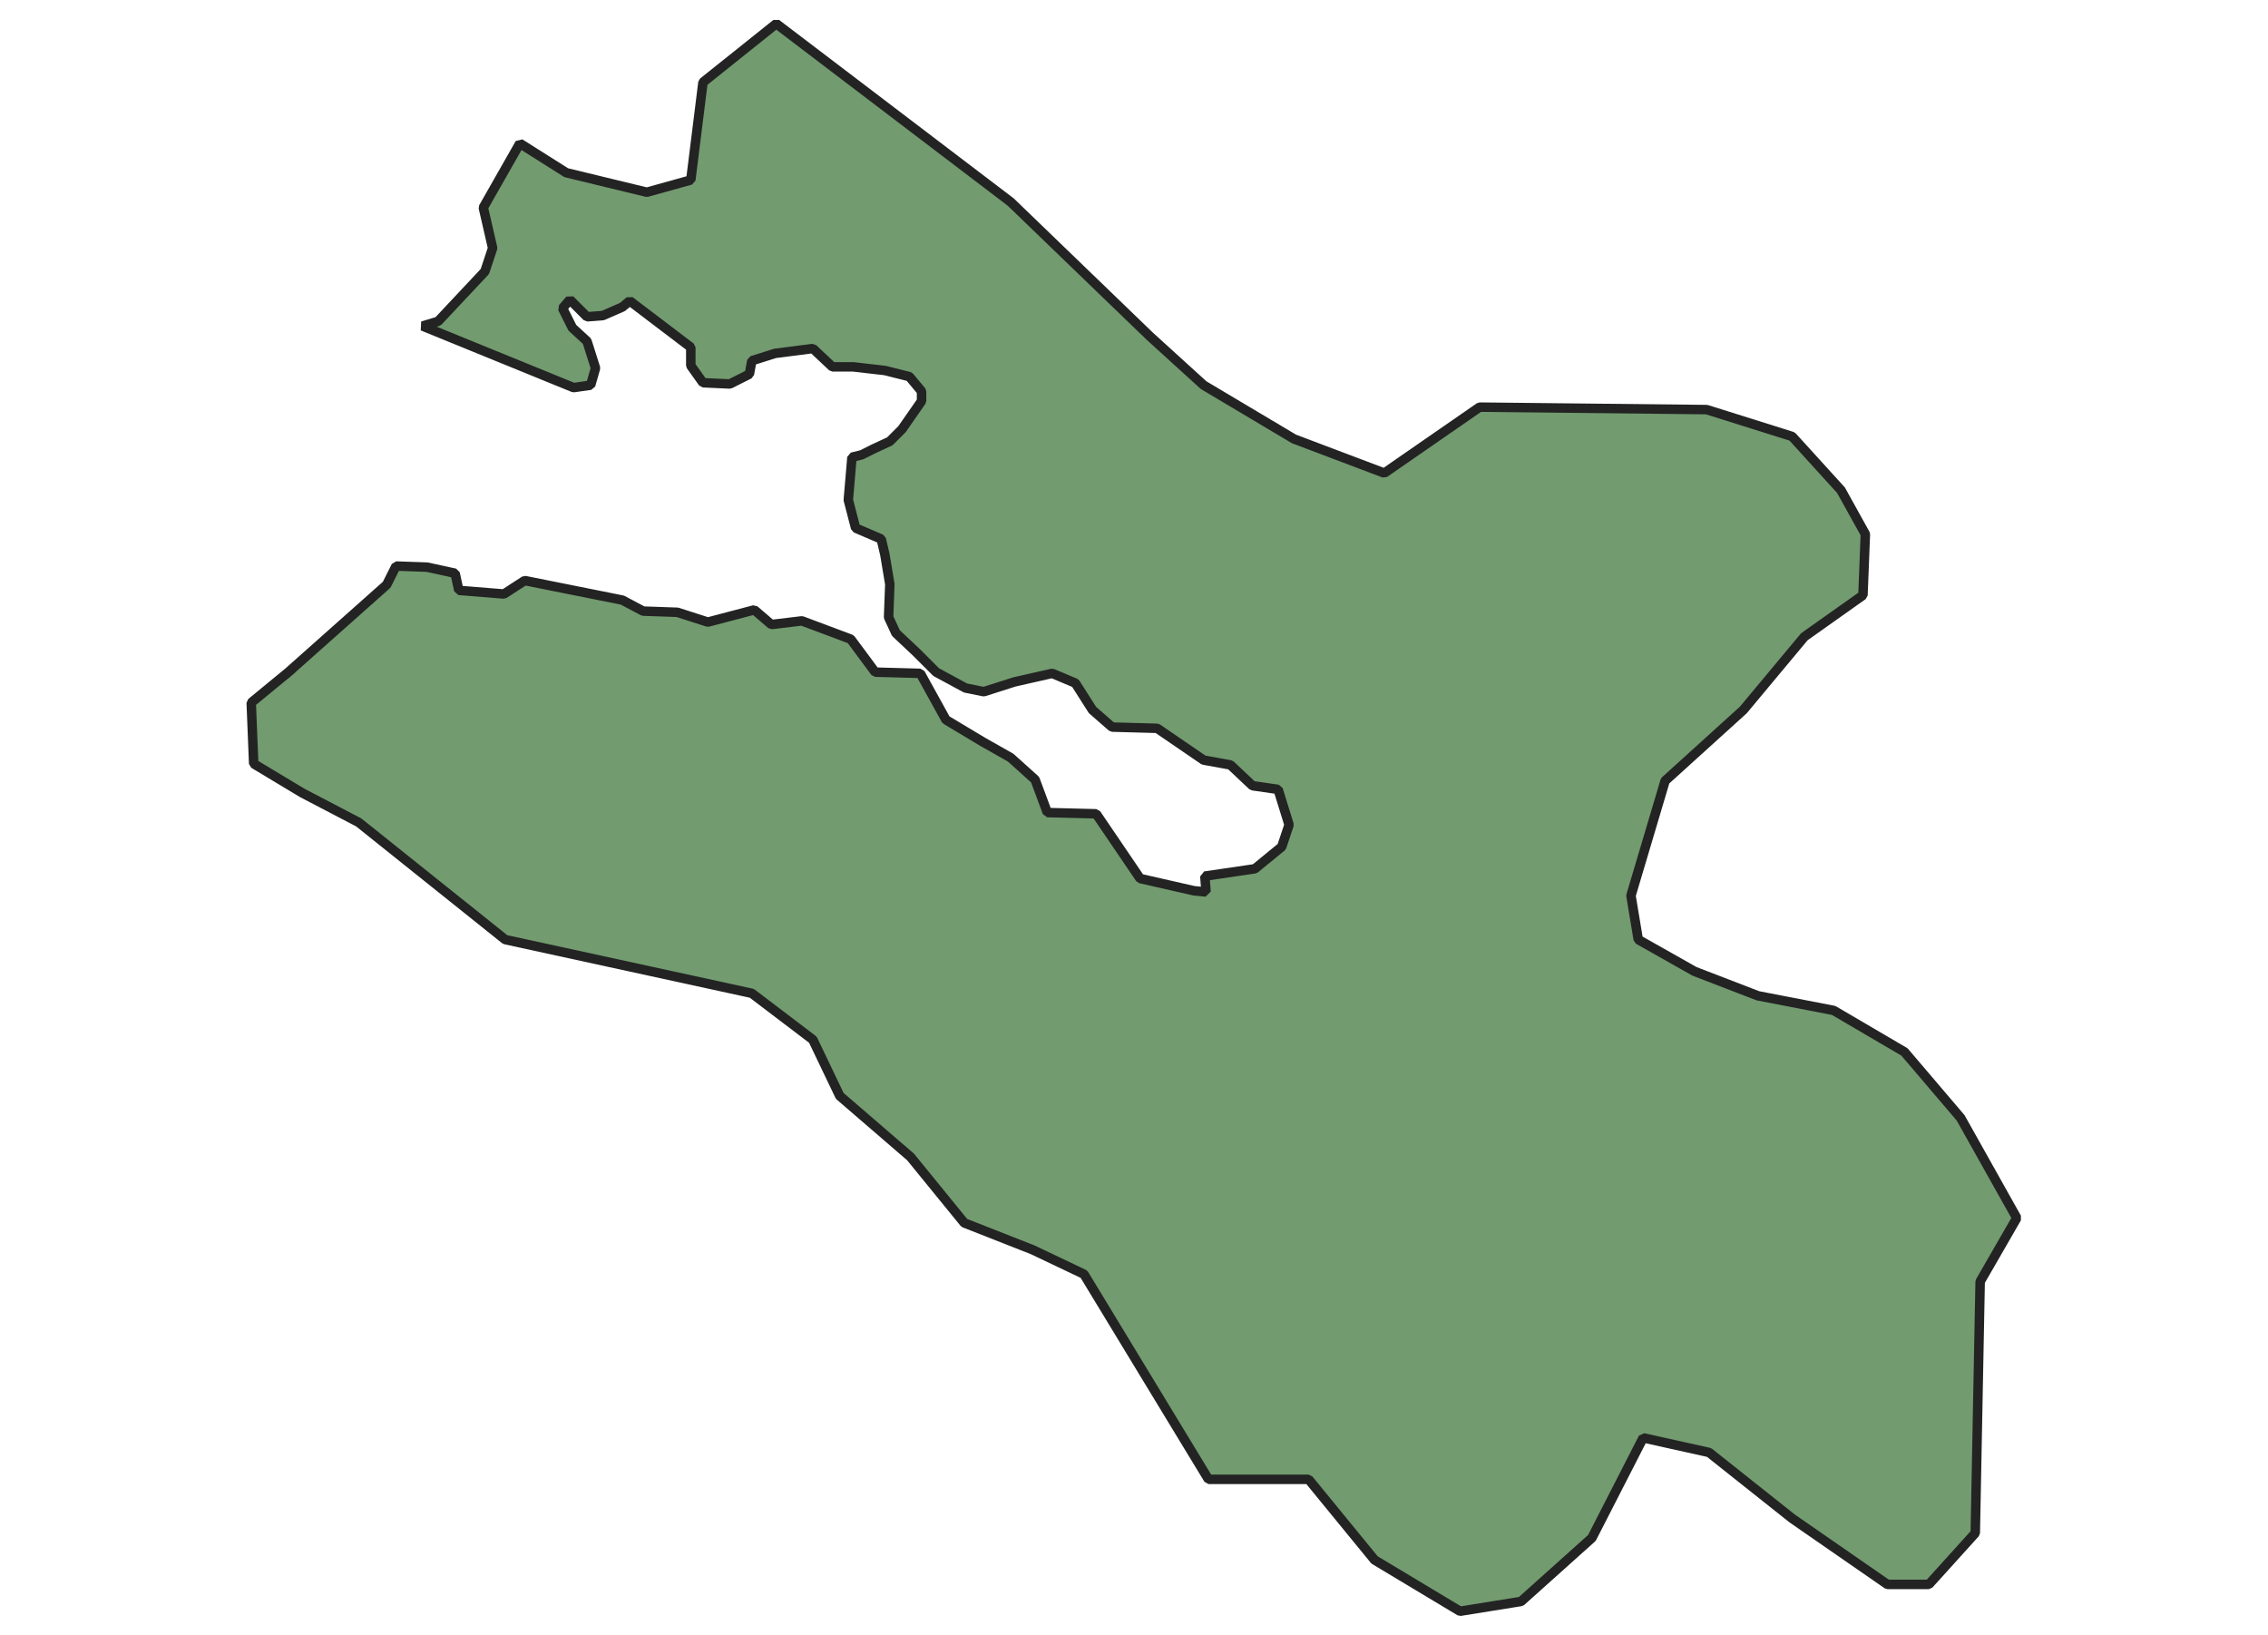
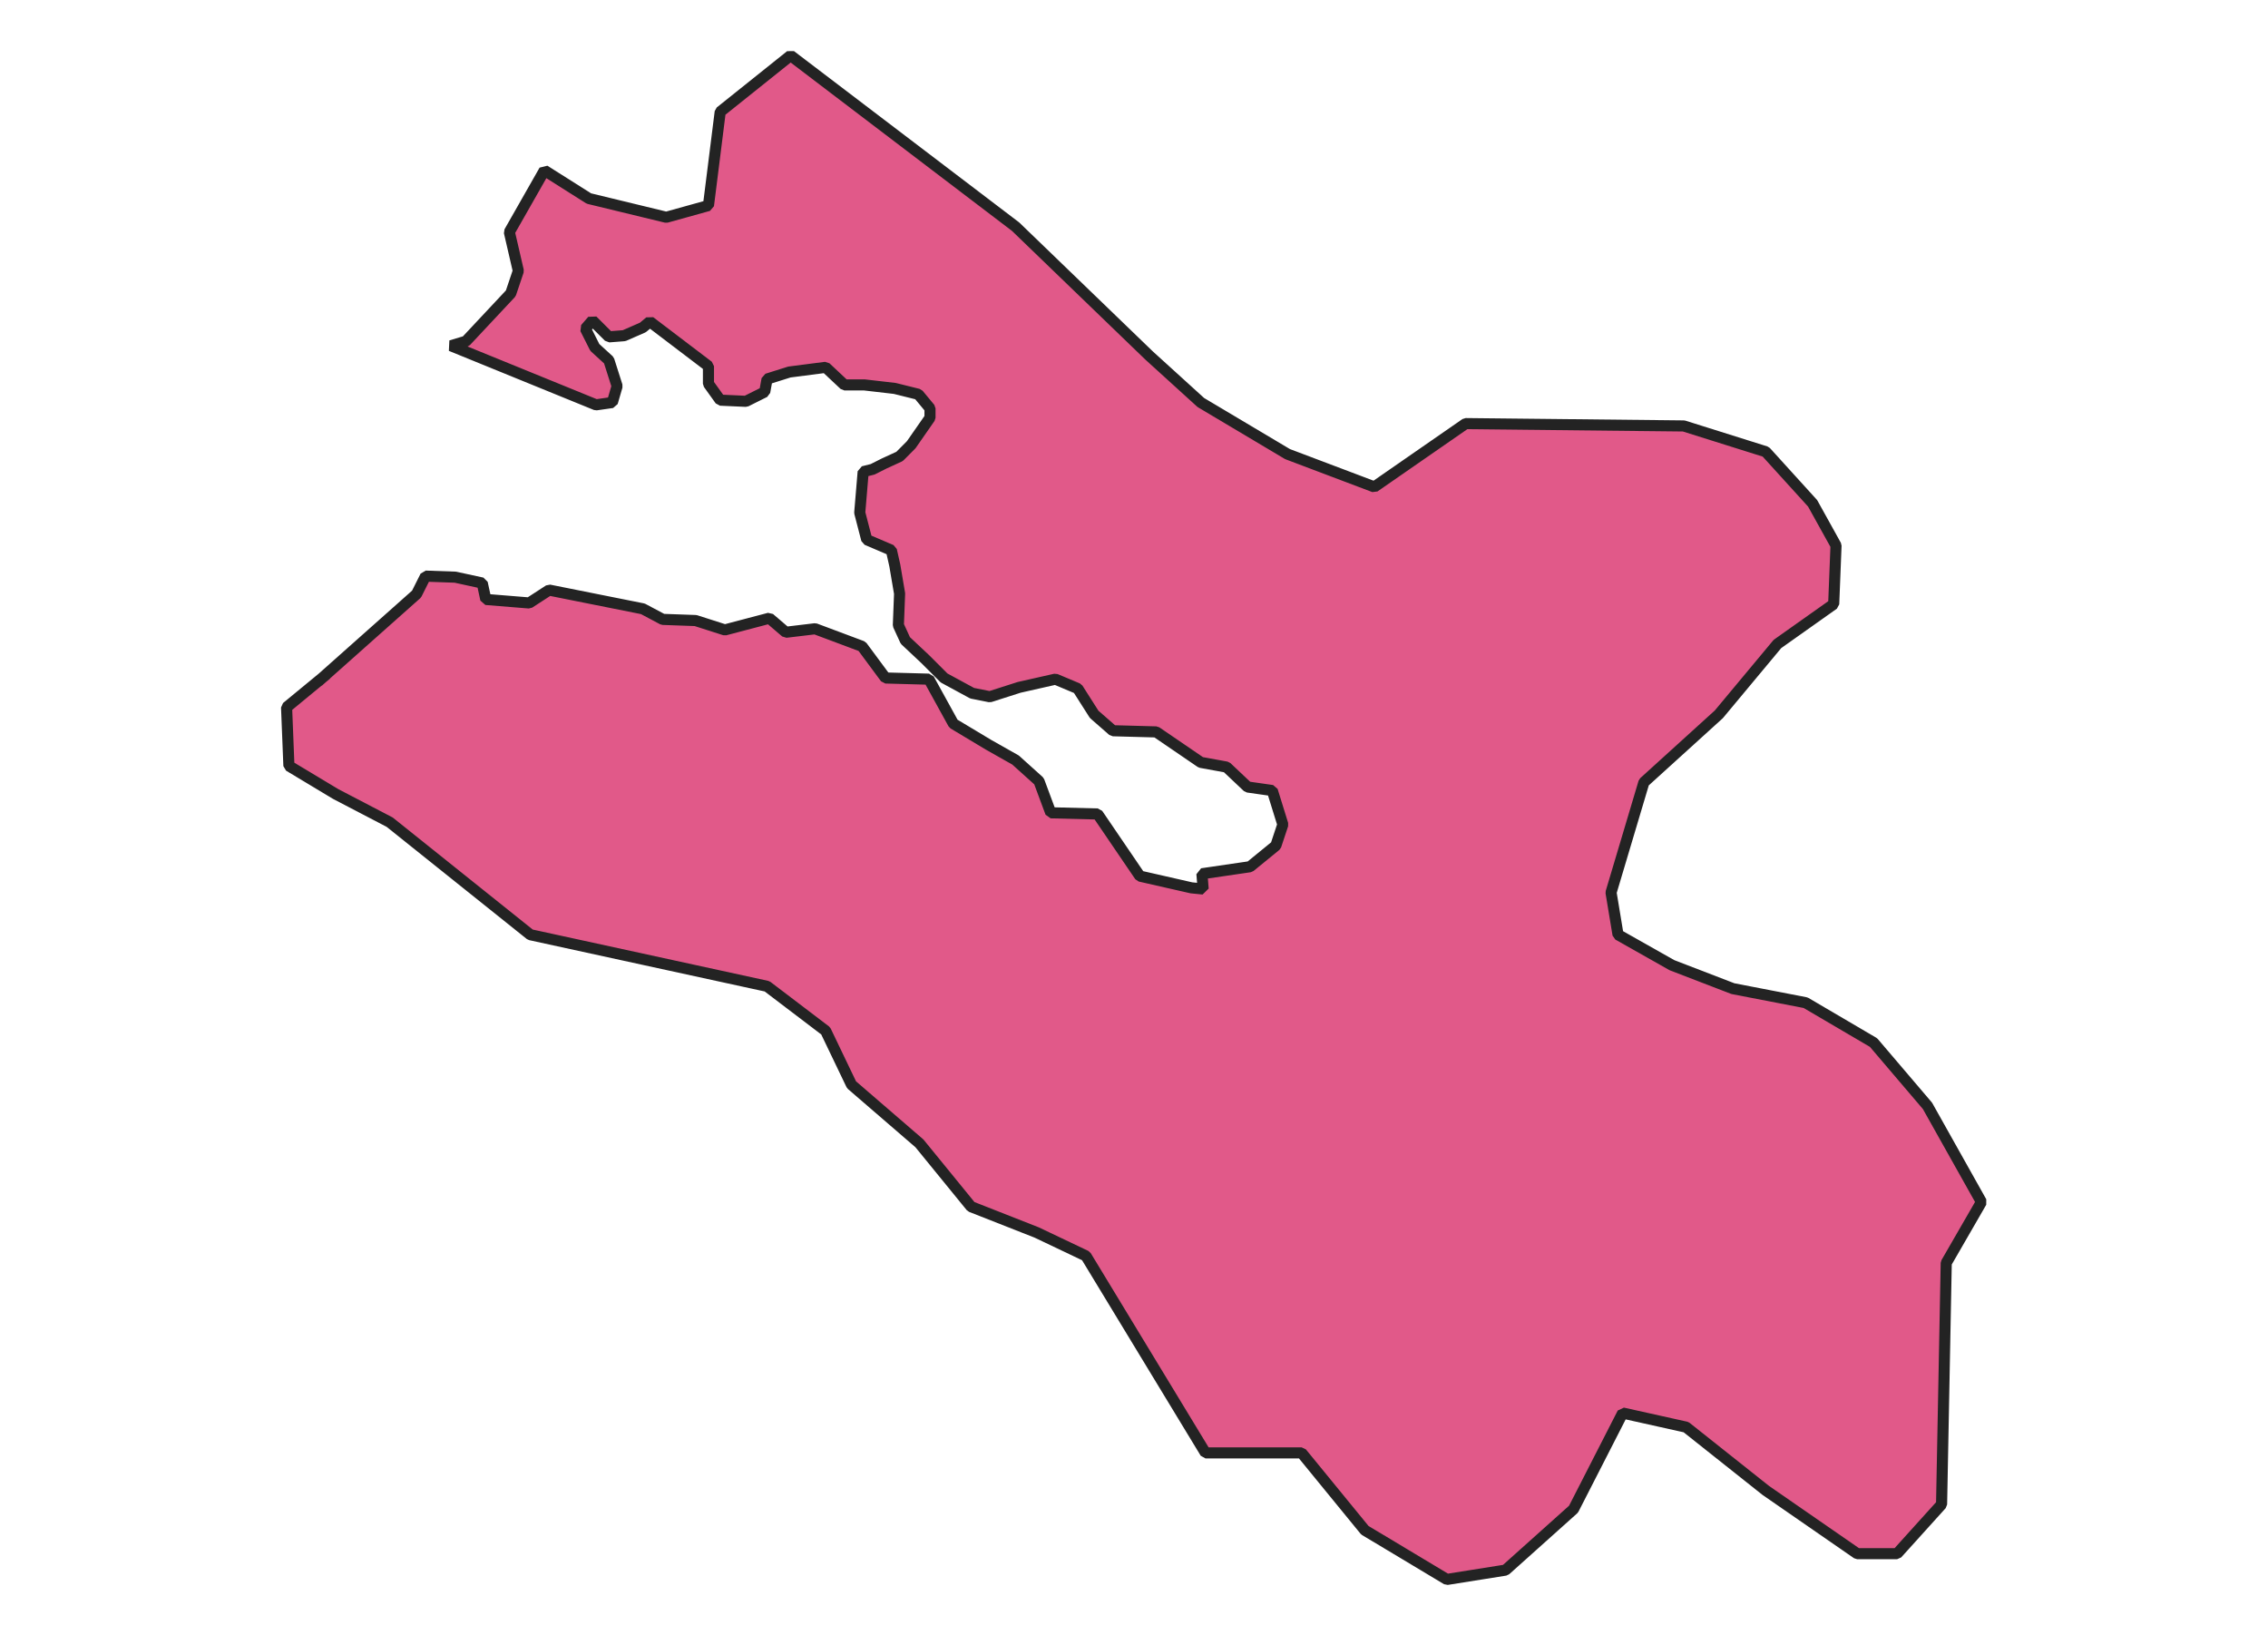
- <svg xmlns="http://www.w3.org/2000/svg" version="1.2" baseProfile="tiny" width="315.045mm" viewBox="3462.0 2072.19 382.69 345.07" height="227.076mm">
-   <g stroke-width="1" stroke-linejoin="bevel" stroke-linecap="square" fill="none" stroke="black" id="Map 1: fid_74" fill-rule="evenodd">
-     <g fill-opacity="1" stroke-width="2" stroke-linejoin="bevel" font-weight="400" stroke-linecap="square" font-size="83.333" font-style="normal" fill="#729b6f" stroke-opacity="1" font-family="Noto Sans" stroke="#232323">
-       <path d="M3474.87,2214.03 L3467,2220.5 L3467.52,2233.38 L3477.82,2239.57 L3489.68,2245.76 L3520.61,2270.5 L3572.67,2281.84 L3585.56,2291.63 L3591.23,2303.49 L3606.18,2316.38 L3617.52,2330.3 L3631.95,2335.97 L3642.78,2341.12 L3669.07,2384.42 L3690.2,2384.42 L3704.12,2401.43 L3722.16,2412.26 L3735.05,2410.19 L3750,2396.79 L3760.82,2375.66 L3774.74,2378.75 L3792.27,2392.67 L3812.37,2406.59 L3821.14,2406.59 L3830.93,2395.76 L3831.96,2342.67 L3839.69,2329.26 L3827.84,2308.13 L3815.98,2294.21 L3801.03,2285.45 L3785.05,2282.36 L3771.65,2277.2 L3759.79,2270.5 L3758.25,2261.22 L3765.46,2236.99 L3781.96,2222.04 L3794.85,2206.58 L3807.22,2197.82 L3807.73,2184.93 L3802.58,2175.65 L3792.27,2164.31 L3774.23,2158.64 L3726.29,2158.12 L3706.18,2172.04 L3687.11,2164.83 L3668.04,2153.48 L3656.7,2143.17 L3627.31,2114.82 L3577.83,2077.19 L3562.36,2089.56 L3559.79,2110.18 L3550.51,2112.76 L3533.5,2108.64 L3523.7,2102.45 L3515.99,2116 L3517.96,2124.55 L3516.32,2129.49 L3506.45,2140.01 L3503.16,2141 L3535.04,2154 L3538.65,2153.48 L3539.68,2149.88 L3537.88,2144.21 L3534.79,2141.37 L3532.72,2137.25 L3534.27,2135.44 L3537.88,2139.05 L3541.23,2138.79 L3545.35,2136.99 L3546.9,2135.7 L3559.79,2145.49 L3559.79,2149.36 L3562.36,2152.97 L3568.03,2153.23 L3572.16,2151.16 L3572.67,2148.33 L3577.57,2146.78 L3585.56,2145.75 L3589.68,2149.62 L3594.07,2149.62 L3600.77,2150.39 L3605.92,2151.68 L3608.5,2154.77 L3608.5,2156.84 L3604.38,2162.76 L3601.8,2165.34 L3598.45,2166.89 L3595.87,2168.18 L3593.81,2168.69 L3593.04,2177.71 L3594.58,2183.64 L3599.99,2185.96 L3600.77,2189.31 L3601.8,2195.5 L3601.54,2202.46 L3603.09,2205.81 L3607.47,2209.93 L3611.59,2214.05 L3617.78,2217.4 L3621.64,2218.18 L3628.09,2216.12 L3636.08,2214.31 L3640.97,2216.37 L3644.58,2222.04 L3648.71,2225.65 L3658.24,2225.91 L3668.04,2232.61 L3673.71,2233.64 L3678.35,2238.02 L3683.76,2238.8 L3686.08,2246.27 L3684.53,2250.91 L3678.86,2255.55 L3668.3,2257.1 L3668.55,2260.45 L3665.98,2260.19 L3654.64,2257.61 L3645.36,2243.95 L3635.05,2243.69 L3632.47,2236.74 L3627.31,2232.1 L3621.39,2228.75 L3613.65,2224.11 L3608.24,2214.31 L3598.71,2214.05 L3593.55,2207.09 L3583.24,2203.23 L3576.8,2204 L3573.19,2200.91 L3563.39,2203.49 L3556.95,2201.42 L3549.73,2201.17 L3545.35,2198.85 L3524.73,2194.72 L3520.35,2197.56 L3510.82,2196.79 L3510.04,2193.18 L3504.11,2191.89 L3497.57,2191.66 L3495.59,2195.61 L3474.87,2214.03" vector-effect="none" fill-rule="evenodd" />
+ <svg xmlns="http://www.w3.org/2000/svg" version="1.2" baseProfile="tiny" width="315.045mm" viewBox="1570.48 884.648 162.7 147.282" height="227.076mm">
+   <g stroke-linejoin="bevel" stroke="black" fill-rule="evenodd" stroke-linecap="square" stroke-width="1" fill="none" id="Map 1: fid_74">
+     <g stroke-linejoin="bevel" fill-opacity="1" stroke="#232323" font-style="normal" stroke-linecap="square" font-family="Noto Sans" font-size="41.667" font-weight="400" stroke-width="1" fill="#e15989" stroke-opacity="1">
+       <path d="M1578.7,945.713 L1575.48,948.364 L1575.69,953.644 L1579.91,956.179 L1584.77,958.713 L1597.44,968.851 L1618.77,973.498 L1624.05,977.511 L1626.38,982.369 L1632.5,987.649 L1637.15,993.351 L1643.06,995.675 L1647.5,997.787 L1658.27,1015.53 L1666.93,1015.53 L1672.63,1022.5 L1680.02,1026.93 L1685.3,1026.09 L1691.43,1020.6 L1695.86,1011.94 L1701.57,1013.21 L1708.75,1018.91 L1716.99,1024.61 L1720.58,1024.61 L1724.59,1020.17 L1725.01,998.42 L1728.18,992.929 L1723.32,984.269 L1718.46,978.567 L1712.34,974.976 L1705.79,973.709 L1700.3,971.597 L1695.44,968.851 L1694.81,965.049 L1697.77,955.123 L1704.52,948.998 L1709.8,942.661 L1714.87,939.071 L1715.08,933.791 L1712.97,929.989 L1708.75,925.342 L1701.36,923.019 L1681.71,922.808 L1673.48,928.51 L1665.66,925.554 L1657.85,920.907 L1653.2,916.683 L1641.16,905.066 L1620.89,889.648 L1614.55,894.717 L1613.49,903.165 L1609.69,904.221 L1602.72,902.532 L1598.71,899.997 L1595.55,905.549 L1596.36,909.053 L1595.68,911.075 L1591.64,915.388 L1590.29,915.792 L1603.36,921.118 L1604.83,920.907 L1605.26,919.428 L1604.52,917.105 L1603.25,915.944 L1602.4,914.254 L1603.04,913.515 L1604.52,914.993 L1605.89,914.887 L1607.58,914.148 L1608.21,913.62 L1613.49,917.633 L1613.49,919.217 L1614.55,920.696 L1616.87,920.801 L1618.56,919.956 L1618.77,918.795 L1620.78,918.161 L1624.05,917.739 L1625.74,919.323 L1627.54,919.323 L1630.28,919.64 L1632.4,920.168 L1633.45,921.435 L1633.45,922.28 L1631.76,924.709 L1630.71,925.765 L1629.33,926.398 L1628.28,926.926 L1627.43,927.138 L1627.12,930.834 L1627.75,933.263 L1629.97,934.213 L1630.28,935.586 L1630.71,938.12 L1630.6,940.972 L1631.23,942.345 L1633.03,944.034 L1634.72,945.724 L1637.25,947.097 L1638.84,947.414 L1641.48,946.569 L1644.75,945.83 L1646.76,946.674 L1648.24,948.998 L1649.93,950.476 L1653.83,950.582 L1657.85,953.327 L1660.17,953.75 L1662.07,955.545 L1664.29,955.862 L1665.24,958.924 L1664.61,960.825 L1662.28,962.726 L1657.95,963.36 L1658.06,964.733 L1657,964.627 L1652.36,963.571 L1648.55,957.974 L1644.33,957.868 L1643.27,955.017 L1641.16,953.116 L1638.73,951.743 L1635.56,949.842 L1633.35,945.83 L1629.44,945.724 L1627.33,942.873 L1623.1,941.289 L1620.46,941.605 L1618.98,940.338 L1614.97,941.394 L1612.33,940.549 L1609.37,940.444 L1607.58,939.493 L1599.13,937.804 L1597.34,938.965 L1593.43,938.648 L1593.11,937.17 L1590.68,936.642 L1588,936.548 L1587.19,938.165 L1578.7,945.713" fill-rule="evenodd" vector-effect="none" />
    </g>
  </g>
</svg>
